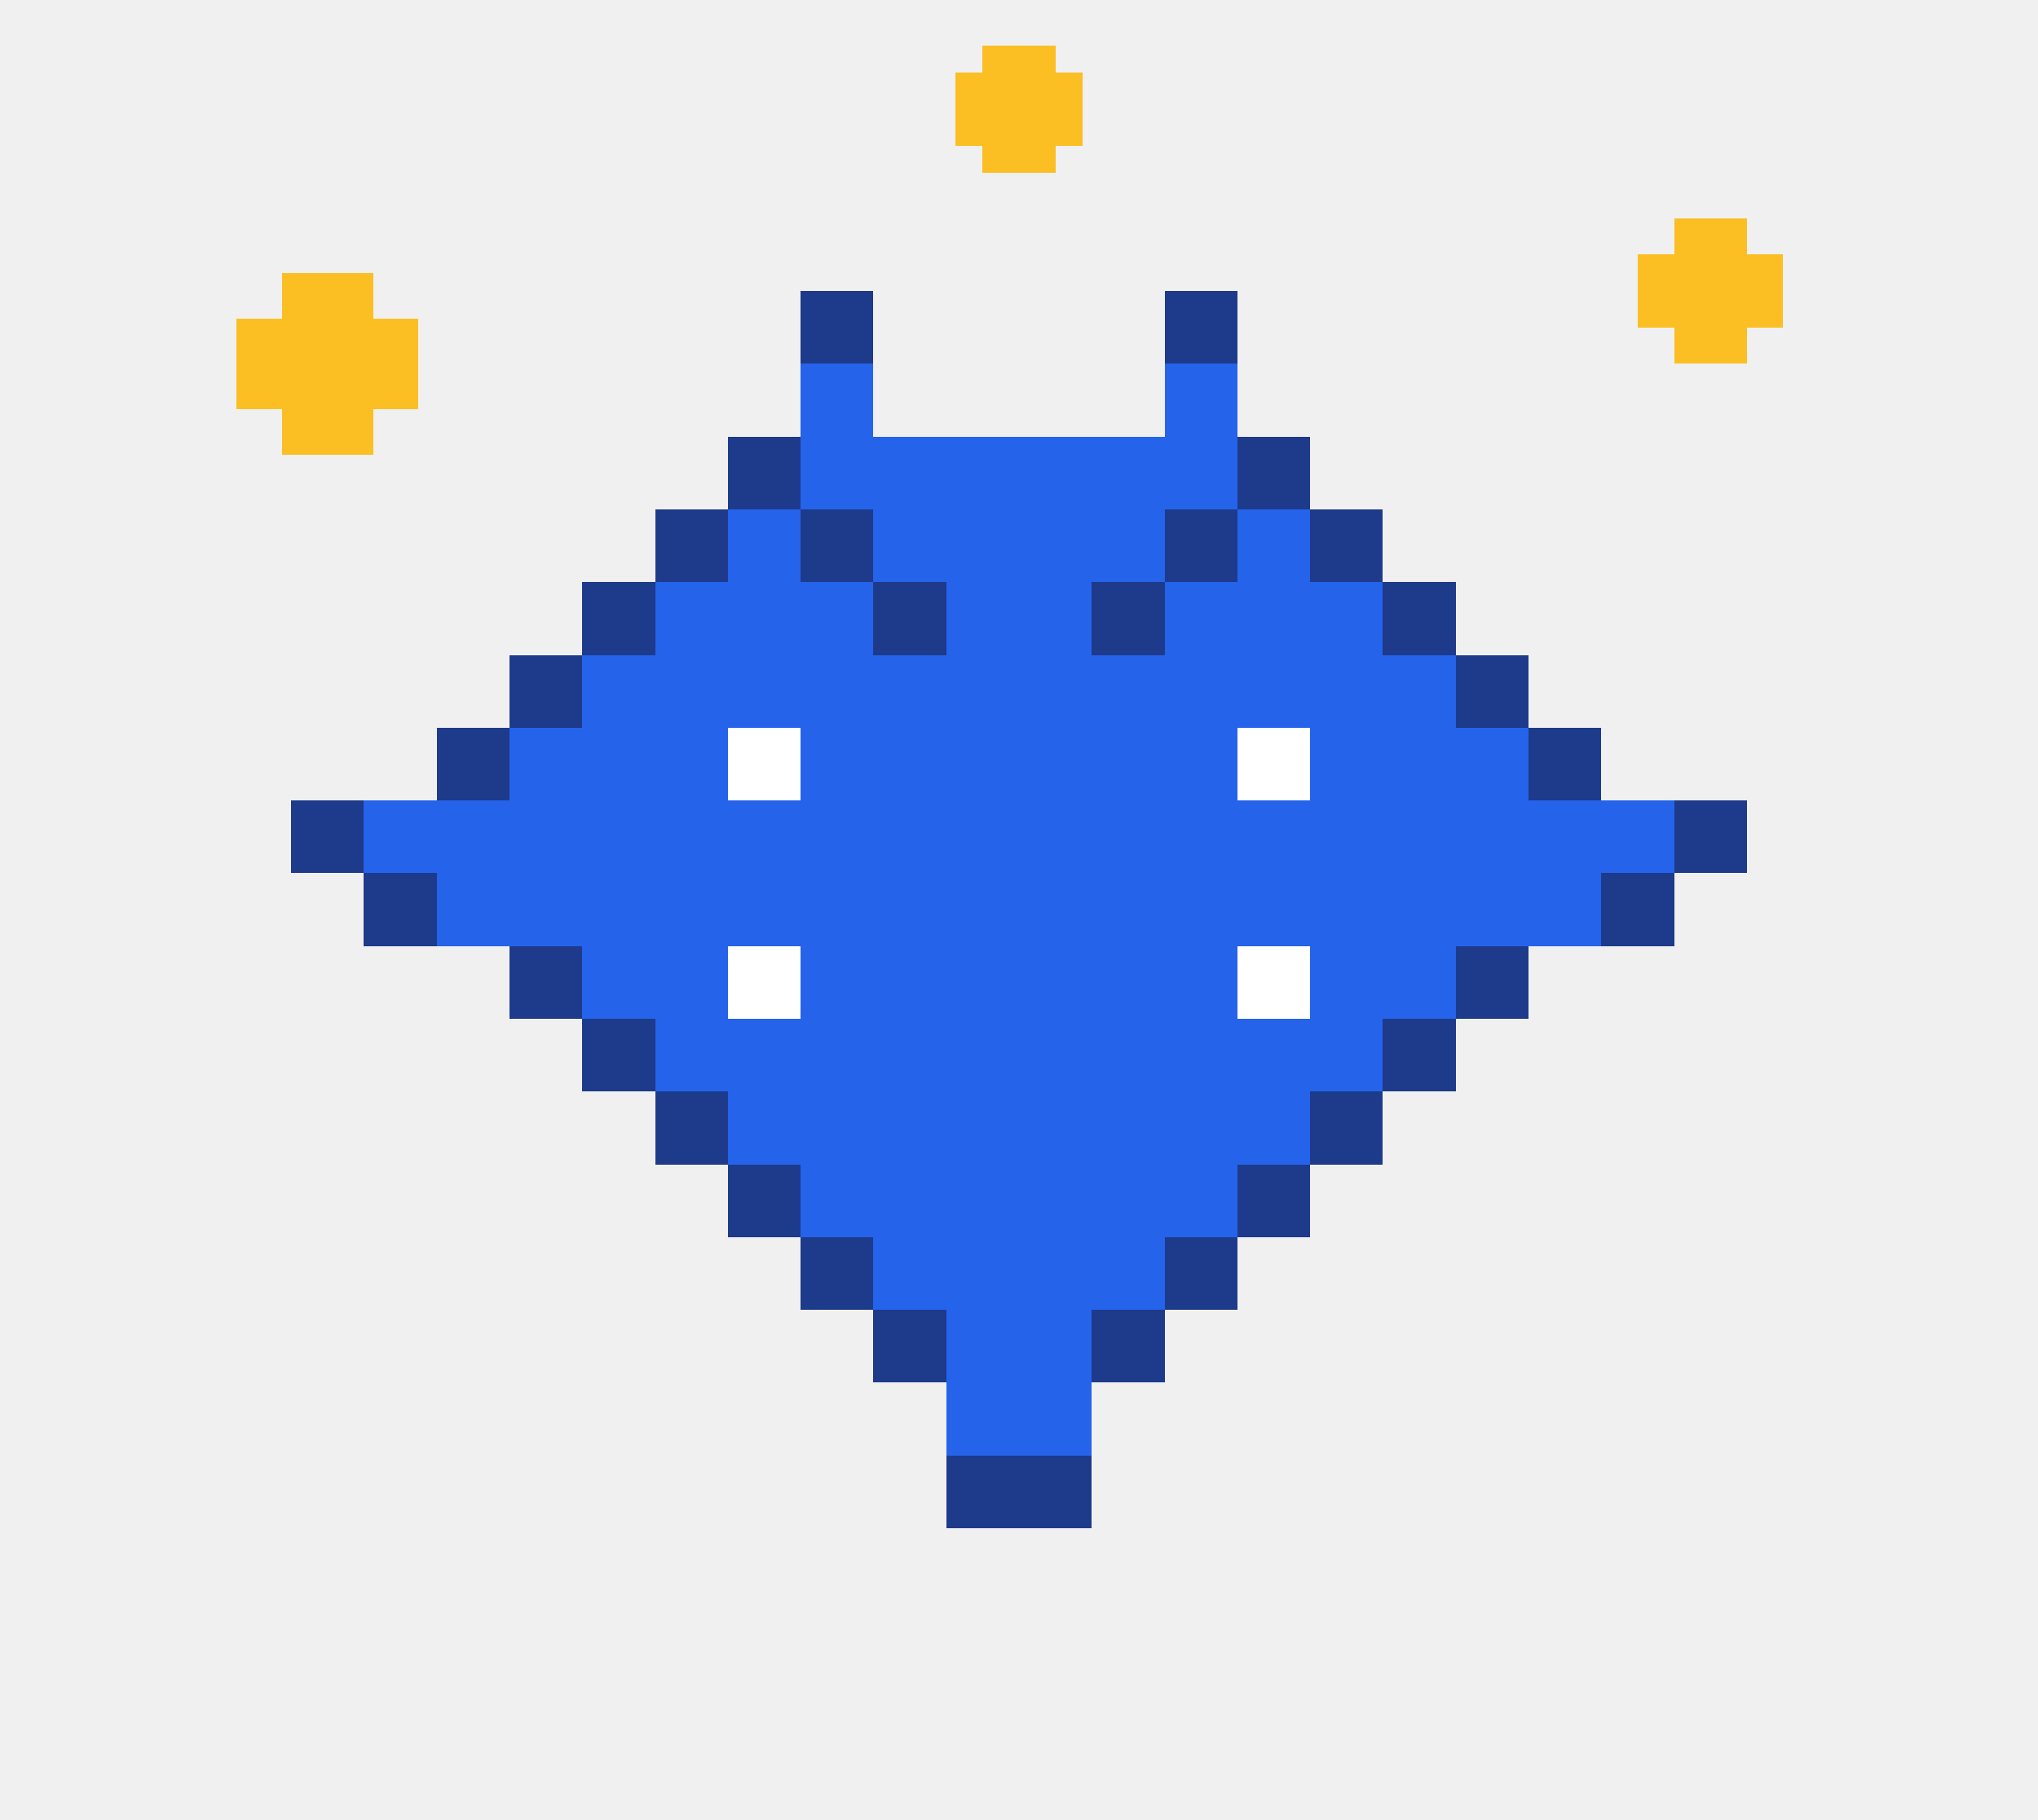
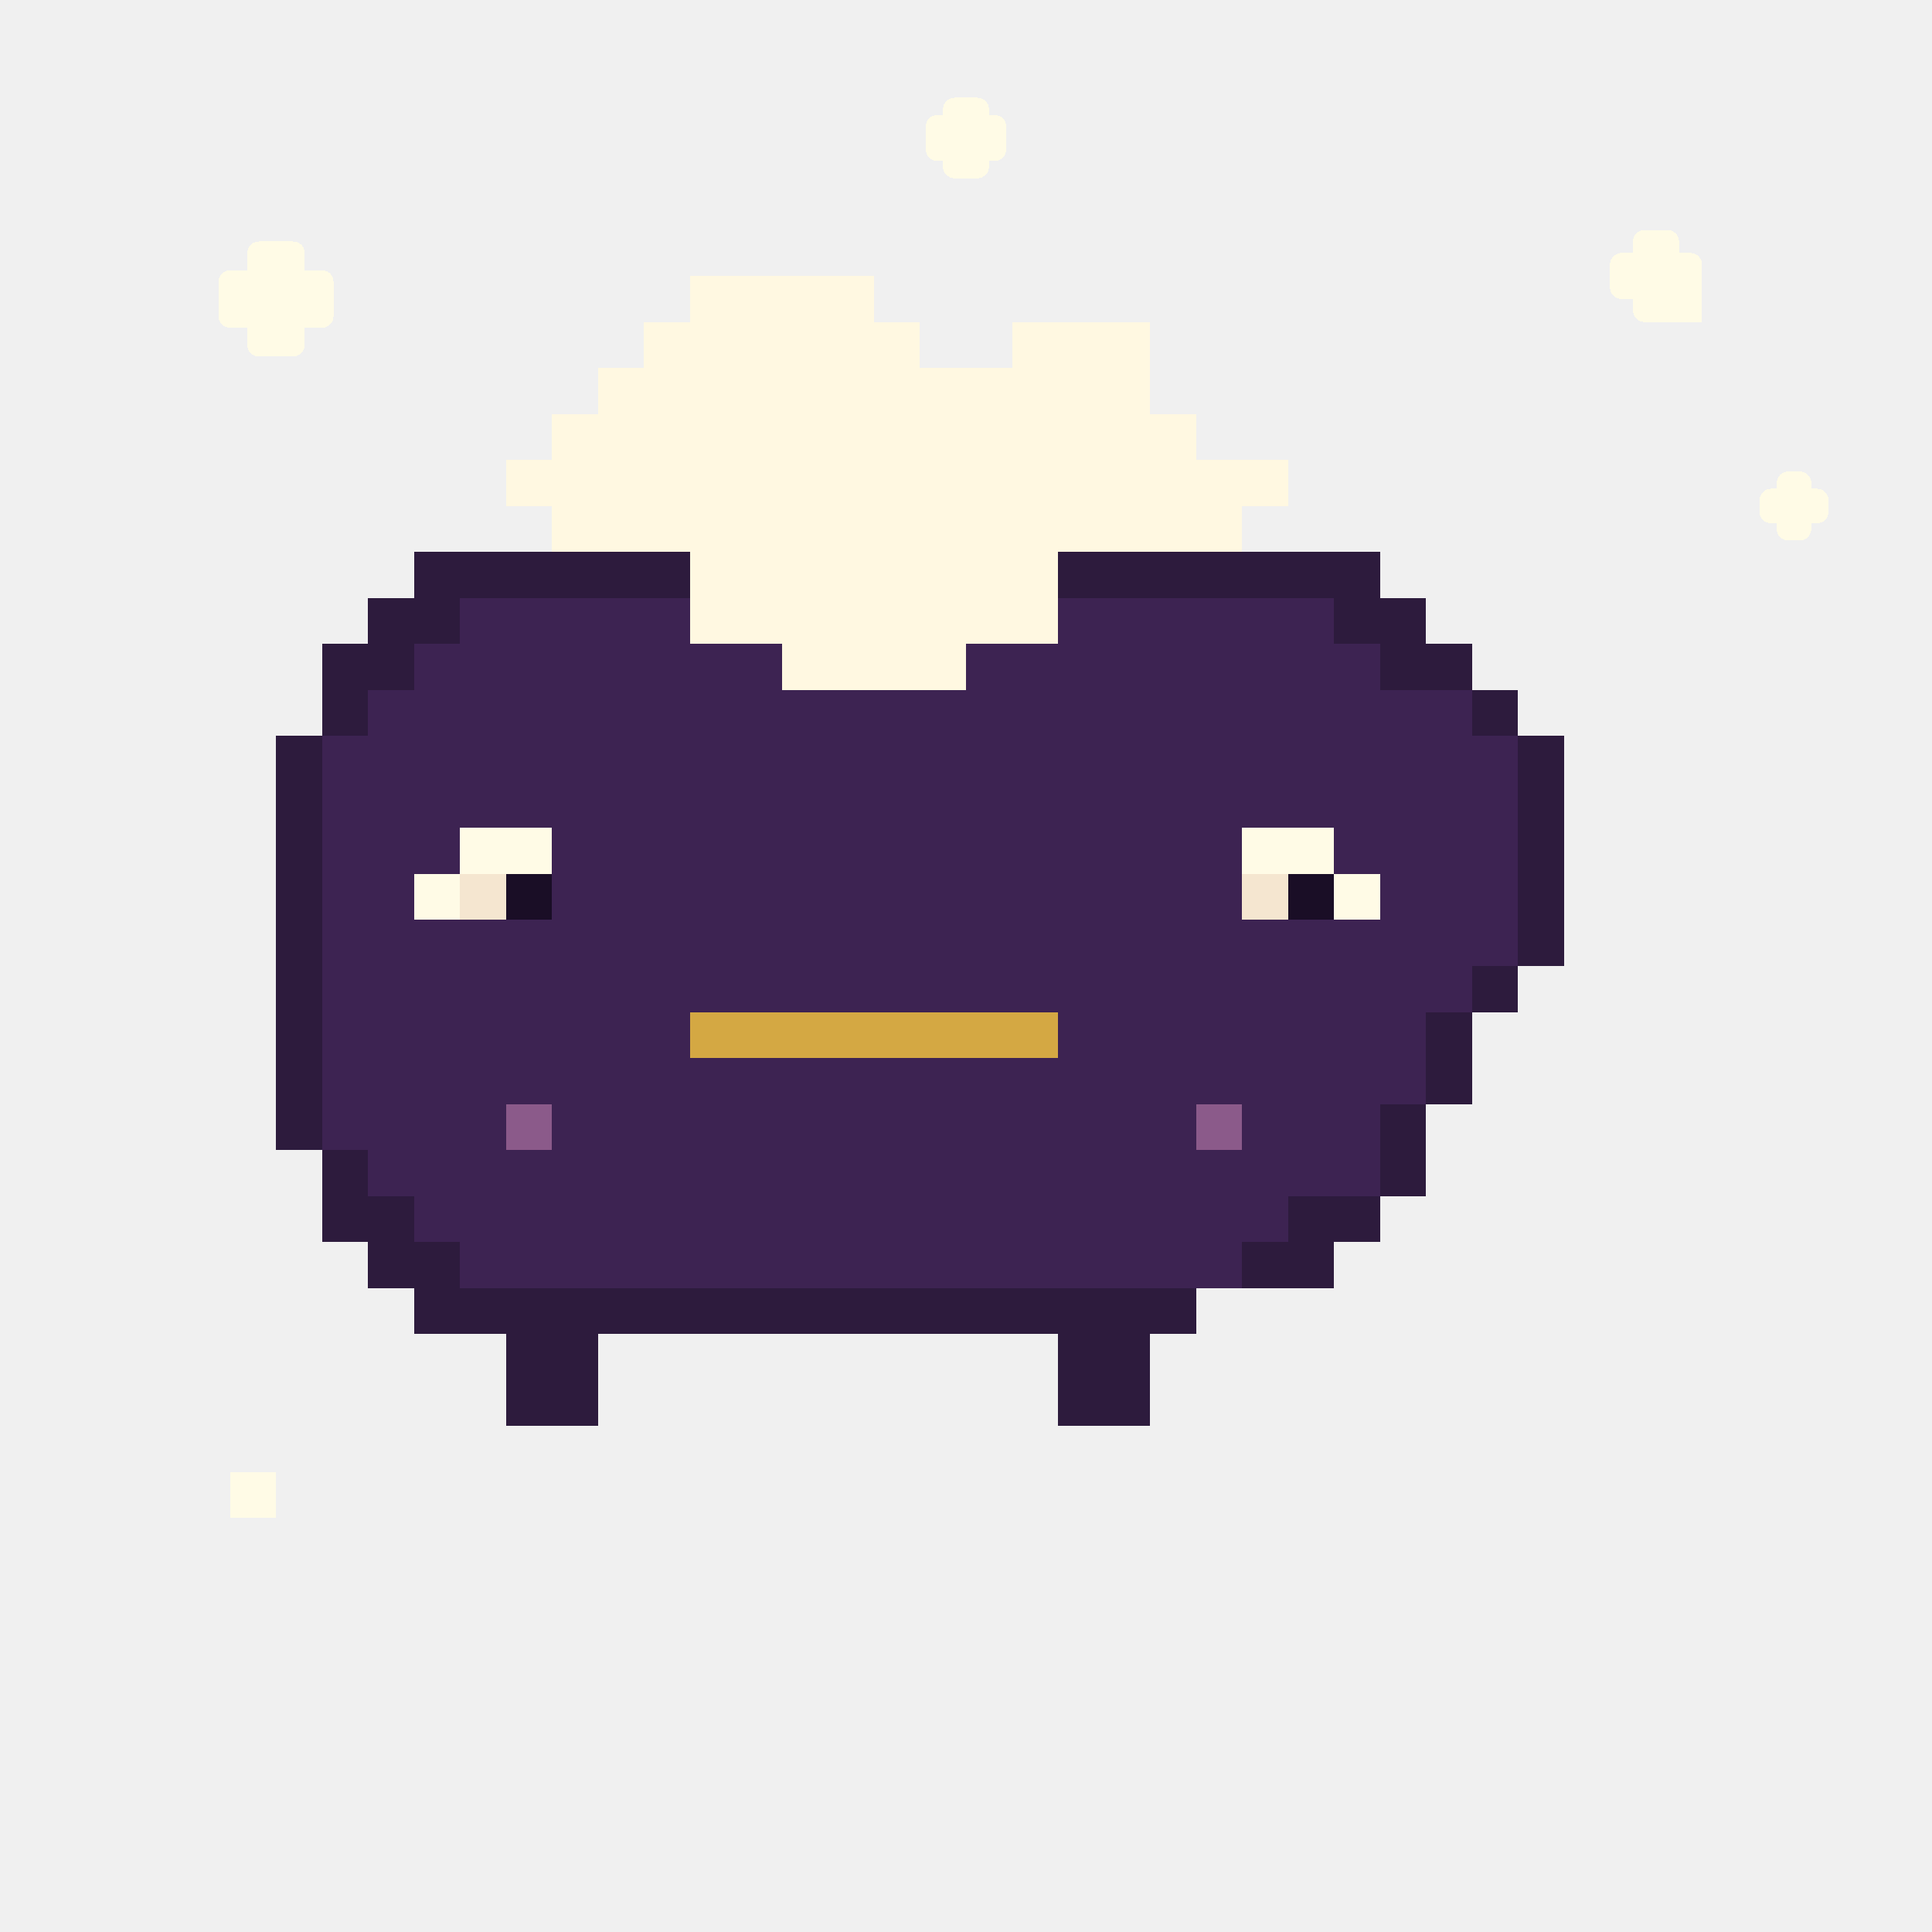
- <svg xmlns="http://www.w3.org/2000/svg" viewBox="-16 -16 112 100" shape-rendering="crispEdges" role="img" aria-label="Manta celebrating">
+ <svg xmlns="http://www.w3.org/2000/svg" viewBox="-20 -20 168 168" shape-rendering="crispEdges" role="img" aria-label="Bubbles celebrating">
  <g>
-     <rect x="28" y="0" width="4" height="4" fill="#1E3A8A" />
-     <rect x="48" y="0" width="4" height="4" fill="#1E3A8A" />
-     <rect x="28" y="4" width="4" height="4" fill="#2563EB" />
-     <rect x="48" y="4" width="4" height="4" fill="#2563EB" />
-     <rect x="24" y="8" width="4" height="4" fill="#1E3A8A" />
-     <rect x="28" y="8" width="24" height="4" fill="#2563EB" />
-     <rect x="52" y="8" width="4" height="4" fill="#1E3A8A" />
-     <rect x="20" y="12" width="4" height="4" fill="#1E3A8A" />
-     <rect x="24" y="12" width="4" height="4" fill="#2563EB" />
-     <rect x="28" y="12" width="4" height="4" fill="#1E3A8A" />
-     <rect x="32" y="12" width="16" height="4" fill="#2563EB" />
-     <rect x="48" y="12" width="4" height="4" fill="#1E3A8A" />
-     <rect x="52" y="12" width="4" height="4" fill="#2563EB" />
-     <rect x="56" y="12" width="4" height="4" fill="#1E3A8A" />
-     <rect x="16" y="16" width="4" height="4" fill="#1E3A8A" />
-     <rect x="20" y="16" width="12" height="4" fill="#2563EB" />
-     <rect x="32" y="16" width="4" height="4" fill="#1E3A8A" />
-     <rect x="36" y="16" width="8" height="4" fill="#2563EB" />
-     <rect x="44" y="16" width="4" height="4" fill="#1E3A8A" />
-     <rect x="48" y="16" width="12" height="4" fill="#2563EB" />
-     <rect x="60" y="16" width="4" height="4" fill="#1E3A8A" />
-     <rect x="12" y="20" width="4" height="4" fill="#1E3A8A" />
-     <rect x="16" y="20" width="48" height="4" fill="#2563EB" />
-     <rect x="64" y="20" width="4" height="4" fill="#1E3A8A" />
-     <rect x="8" y="24" width="4" height="4" fill="#1E3A8A" />
-     <rect x="12" y="24" width="12" height="4" fill="#2563EB" />
-     <rect x="24" y="24" width="4" height="4" fill="#FFFFFF" />
-     <rect x="28" y="24" width="24" height="4" fill="#2563EB" />
-     <rect x="52" y="24" width="4" height="4" fill="#FFFFFF" />
-     <rect x="56" y="24" width="12" height="4" fill="#2563EB" />
-     <rect x="68" y="24" width="4" height="4" fill="#1E3A8A" />
-     <rect x="0" y="28" width="4" height="4" fill="#1E3A8A" />
-     <rect x="4" y="28" width="72" height="4" fill="#2563EB" />
-     <rect x="76" y="28" width="4" height="4" fill="#1E3A8A" />
-     <rect x="4" y="32" width="4" height="4" fill="#1E3A8A" />
-     <rect x="8" y="32" width="64" height="4" fill="#2563EB" />
-     <rect x="72" y="32" width="4" height="4" fill="#1E3A8A" />
-     <rect x="12" y="36" width="4" height="4" fill="#1E3A8A" />
-     <rect x="16" y="36" width="8" height="4" fill="#2563EB" />
-     <rect x="24" y="36" width="4" height="4" fill="#FFFFFF" />
-     <rect x="28" y="36" width="24" height="4" fill="#2563EB" />
-     <rect x="52" y="36" width="4" height="4" fill="#FFFFFF" />
-     <rect x="56" y="36" width="8" height="4" fill="#2563EB" />
-     <rect x="64" y="36" width="4" height="4" fill="#1E3A8A" />
-     <rect x="16" y="40" width="4" height="4" fill="#1E3A8A" />
-     <rect x="20" y="40" width="40" height="4" fill="#2563EB" />
-     <rect x="60" y="40" width="4" height="4" fill="#1E3A8A" />
-     <rect x="20" y="44" width="4" height="4" fill="#1E3A8A" />
-     <rect x="24" y="44" width="32" height="4" fill="#2563EB" />
-     <rect x="56" y="44" width="4" height="4" fill="#1E3A8A" />
-     <rect x="24" y="48" width="4" height="4" fill="#1E3A8A" />
-     <rect x="28" y="48" width="24" height="4" fill="#2563EB" />
-     <rect x="52" y="48" width="4" height="4" fill="#1E3A8A" />
-     <rect x="28" y="52" width="4" height="4" fill="#1E3A8A" />
-     <rect x="32" y="52" width="16" height="4" fill="#2563EB" />
-     <rect x="48" y="52" width="4" height="4" fill="#1E3A8A" />
-     <rect x="32" y="56" width="4" height="4" fill="#1E3A8A" />
-     <rect x="36" y="56" width="8" height="4" fill="#2563EB" />
-     <rect x="44" y="56" width="4" height="4" fill="#1E3A8A" />
-     <rect x="36" y="60" width="8" height="4" fill="#2563EB" />
-     <rect x="36" y="64" width="8" height="4" fill="#1E3A8A" />
+     <rect x="40" y="4" width="16" height="4" fill="#FFF8E1" />
+     <rect x="124" y="4" width="4" height="4" fill="#FFFBE6" />
+     <rect x="36" y="8" width="24" height="4" fill="#FFF8E1" />
+     <rect x="68" y="8" width="12" height="4" fill="#FFF8E1" />
+     <rect x="32" y="12" width="48" height="4" fill="#FFF8E1" />
+     <rect x="28" y="16" width="56" height="4" fill="#FFF8E1" />
+     <rect x="24" y="20" width="68" height="4" fill="#FFF8E1" />
+     <rect x="28" y="24" width="60" height="4" fill="#FFF8E1" />
+     <rect x="16" y="28" width="24" height="4" fill="#2D1B3D" />
+     <rect x="40" y="28" width="32" height="4" fill="#FFF8E1" />
+     <rect x="72" y="28" width="28" height="4" fill="#2D1B3D" />
+     <rect x="12" y="32" width="8" height="4" fill="#2D1B3D" />
+     <rect x="20" y="32" width="20" height="4" fill="#3D2352" />
+     <rect x="40" y="32" width="32" height="4" fill="#FFF8E1" />
+     <rect x="72" y="32" width="24" height="4" fill="#3D2352" />
+     <rect x="96" y="32" width="8" height="4" fill="#2D1B3D" />
+     <rect x="8" y="36" width="8" height="4" fill="#2D1B3D" />
+     <rect x="16" y="36" width="32" height="4" fill="#3D2352" />
+     <rect x="48" y="36" width="16" height="4" fill="#FFF8E1" />
+     <rect x="64" y="36" width="36" height="4" fill="#3D2352" />
+     <rect x="100" y="36" width="8" height="4" fill="#2D1B3D" />
+     <rect x="8" y="40" width="4" height="4" fill="#2D1B3D" />
+     <rect x="12" y="40" width="96" height="4" fill="#3D2352" />
+     <rect x="108" y="40" width="4" height="4" fill="#2D1B3D" />
+     <rect x="4" y="44" width="4" height="4" fill="#2D1B3D" />
+     <rect x="8" y="44" width="104" height="4" fill="#3D2352" />
+     <rect x="112" y="44" width="4" height="4" fill="#2D1B3D" />
+     <rect x="4" y="48" width="4" height="4" fill="#2D1B3D" />
+     <rect x="8" y="48" width="104" height="4" fill="#3D2352" />
+     <rect x="112" y="48" width="4" height="4" fill="#2D1B3D" />
+     <rect x="4" y="52" width="4" height="4" fill="#2D1B3D" />
+     <rect x="8" y="52" width="12" height="4" fill="#3D2352" />
+     <rect x="20" y="52" width="8" height="4" fill="#FFFBE6" />
+     <rect x="28" y="52" width="60" height="4" fill="#3D2352" />
+     <rect x="88" y="52" width="8" height="4" fill="#FFFBE6" />
+     <rect x="96" y="52" width="16" height="4" fill="#3D2352" />
+     <rect x="112" y="52" width="4" height="4" fill="#2D1B3D" />
+     <rect x="4" y="56" width="4" height="4" fill="#2D1B3D" />
+     <rect x="8" y="56" width="8" height="4" fill="#3D2352" />
+     <rect x="16" y="56" width="4" height="4" fill="#FFFBE6" />
+     <rect x="20" y="56" width="4" height="4" fill="#F5E6D0" />
+     <rect x="24" y="56" width="4" height="4" fill="#1A0E26" />
+     <rect x="28" y="56" width="60" height="4" fill="#3D2352" />
+     <rect x="88" y="56" width="4" height="4" fill="#F5E6D0" />
+     <rect x="92" y="56" width="4" height="4" fill="#1A0E26" />
+     <rect x="96" y="56" width="4" height="4" fill="#FFFBE6" />
+     <rect x="100" y="56" width="12" height="4" fill="#3D2352" />
+     <rect x="112" y="56" width="4" height="4" fill="#2D1B3D" />
+     <rect x="4" y="60" width="4" height="4" fill="#2D1B3D" />
+     <rect x="8" y="60" width="104" height="4" fill="#3D2352" />
+     <rect x="112" y="60" width="4" height="4" fill="#2D1B3D" />
+     <rect x="4" y="64" width="4" height="4" fill="#2D1B3D" />
+     <rect x="8" y="64" width="100" height="4" fill="#3D2352" />
+     <rect x="108" y="64" width="4" height="4" fill="#2D1B3D" />
+     <rect x="4" y="68" width="4" height="4" fill="#2D1B3D" />
+     <rect x="8" y="68" width="32" height="4" fill="#3D2352" />
+     <rect x="40" y="68" width="32" height="4" fill="#D4A843" />
+     <rect x="72" y="68" width="32" height="4" fill="#3D2352" />
+     <rect x="104" y="68" width="4" height="4" fill="#2D1B3D" />
+     <rect x="4" y="72" width="4" height="4" fill="#2D1B3D" />
+     <rect x="8" y="72" width="96" height="4" fill="#3D2352" />
+     <rect x="104" y="72" width="4" height="4" fill="#2D1B3D" />
+     <rect x="4" y="76" width="4" height="4" fill="#2D1B3D" />
+     <rect x="8" y="76" width="16" height="4" fill="#3D2352" />
+     <rect x="24" y="76" width="4" height="4" fill="#8B5A8A" />
+     <rect x="28" y="76" width="56" height="4" fill="#3D2352" />
+     <rect x="84" y="76" width="4" height="4" fill="#8B5A8A" />
+     <rect x="88" y="76" width="12" height="4" fill="#3D2352" />
+     <rect x="100" y="76" width="4" height="4" fill="#2D1B3D" />
+     <rect x="8" y="80" width="4" height="4" fill="#2D1B3D" />
+     <rect x="12" y="80" width="88" height="4" fill="#3D2352" />
+     <rect x="100" y="80" width="4" height="4" fill="#2D1B3D" />
+     <rect x="8" y="84" width="8" height="4" fill="#2D1B3D" />
+     <rect x="16" y="84" width="76" height="4" fill="#3D2352" />
+     <rect x="92" y="84" width="8" height="4" fill="#2D1B3D" />
+     <rect x="12" y="88" width="8" height="4" fill="#2D1B3D" />
+     <rect x="20" y="88" width="68" height="4" fill="#3D2352" />
+     <rect x="88" y="88" width="8" height="4" fill="#2D1B3D" />
+     <rect x="16" y="92" width="68" height="4" fill="#2D1B3D" />
+     <rect x="24" y="96" width="8" height="4" fill="#2D1B3D" />
+     <rect x="72" y="96" width="8" height="4" fill="#2D1B3D" />
+     <rect x="24" y="100" width="8" height="4" fill="#2D1B3D" />
+     <rect x="72" y="100" width="8" height="4" fill="#2D1B3D" />
+     <rect x="0" y="108" width="4" height="4" fill="#FFFBE6" />
  </g>
-   <rect x="-0.5" y="-1" width="5" height="10" fill="#FBBF24" />
-   <rect x="-3" y="1.5" width="10" height="5" fill="#FBBF24" />
-   <rect x="76" y="-4" width="4" height="8" fill="#FBBF24" />
-   <rect x="74" y="-2" width="8" height="4" fill="#FBBF24" />
-   <rect x="38" y="-13.5" width="4" height="7" fill="#FBBF24" />
-   <rect x="36.5" y="-12" width="7" height="4" fill="#FBBF24" />
+   <rect x="1.5" y="1" width="5" height="10" fill="#FFFBE6" rx="1" />
+   <rect x="-1" y="3.5" width="10" height="5" fill="#FFFBE6" rx="1" />
+   <rect x="122" y="0" width="4" height="8" fill="#FFFBE6" rx="1" />
+   <rect x="120" y="2" width="8" height="4" fill="#FFFBE6" rx="1" />
+   <rect x="62" y="-11.5" width="4" height="7" fill="#FFFBE6" rx="1" />
+   <rect x="60.5" y="-10" width="7" height="4" fill="#FFFBE6" rx="1" />
+   <rect x="134.5" y="21" width="3" height="6" fill="#FFFBE6" rx="1" />
+   <rect x="133" y="22.5" width="6" height="3" fill="#FFFBE6" rx="1" />
</svg>
